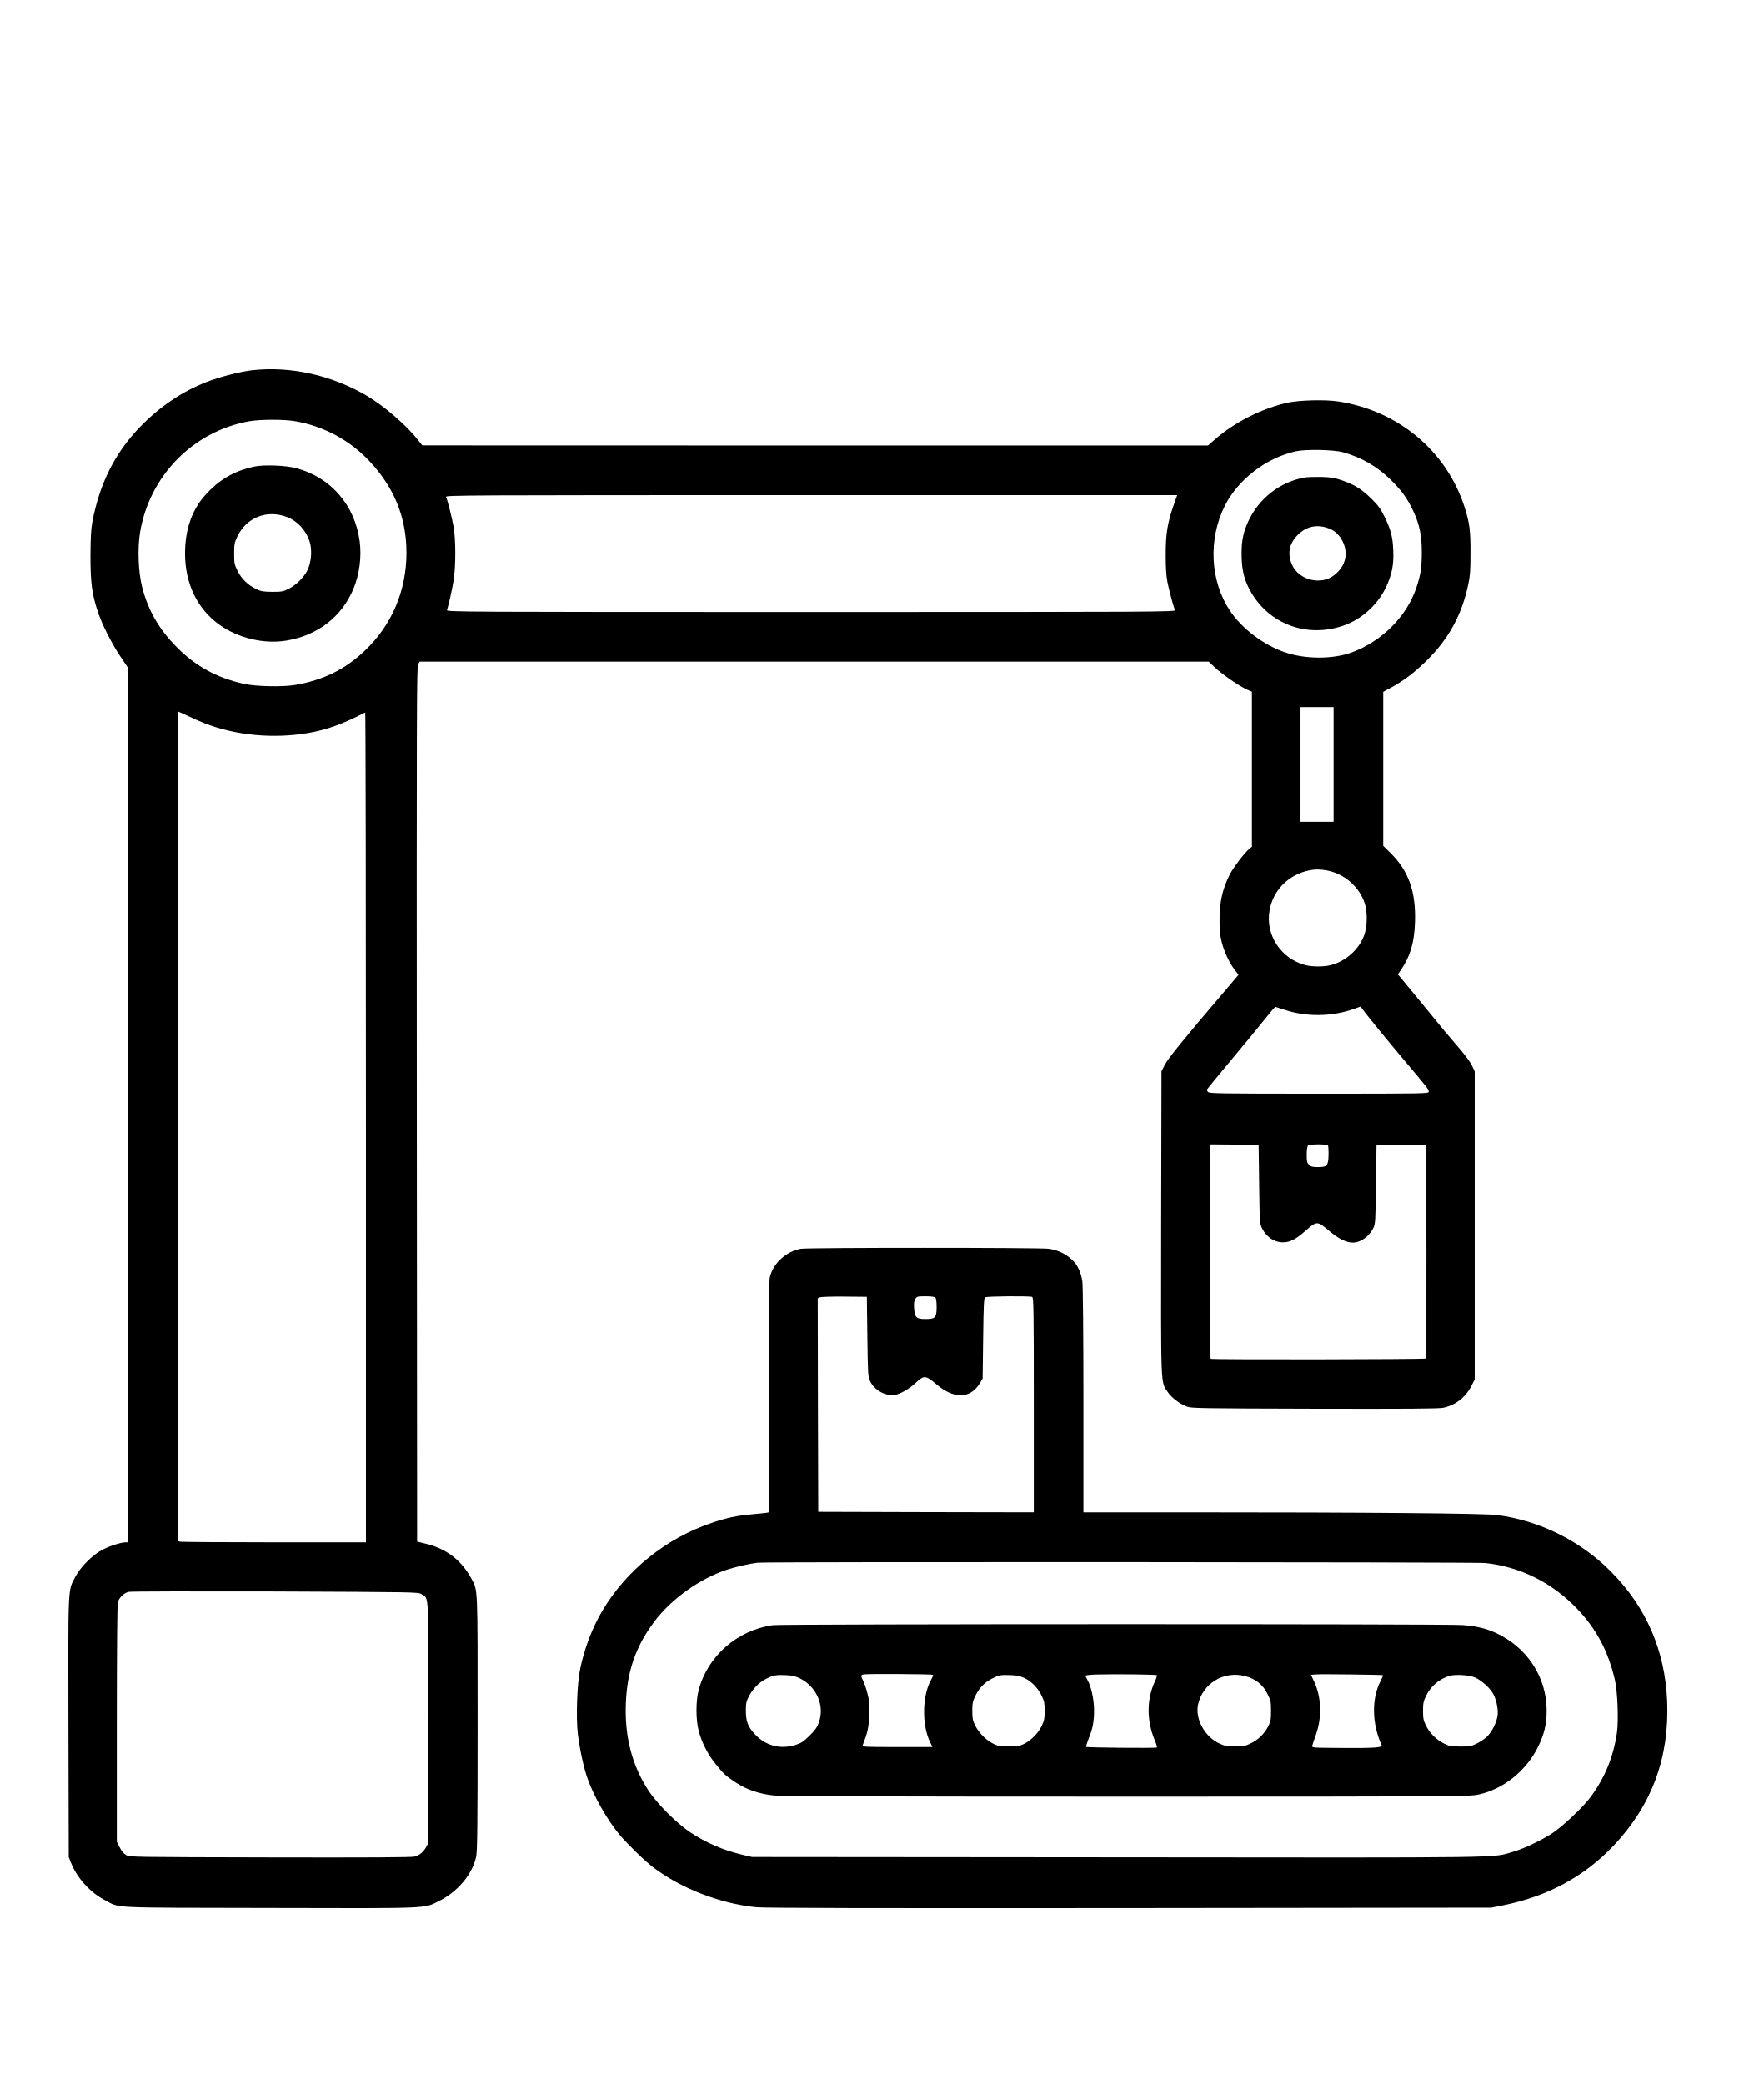
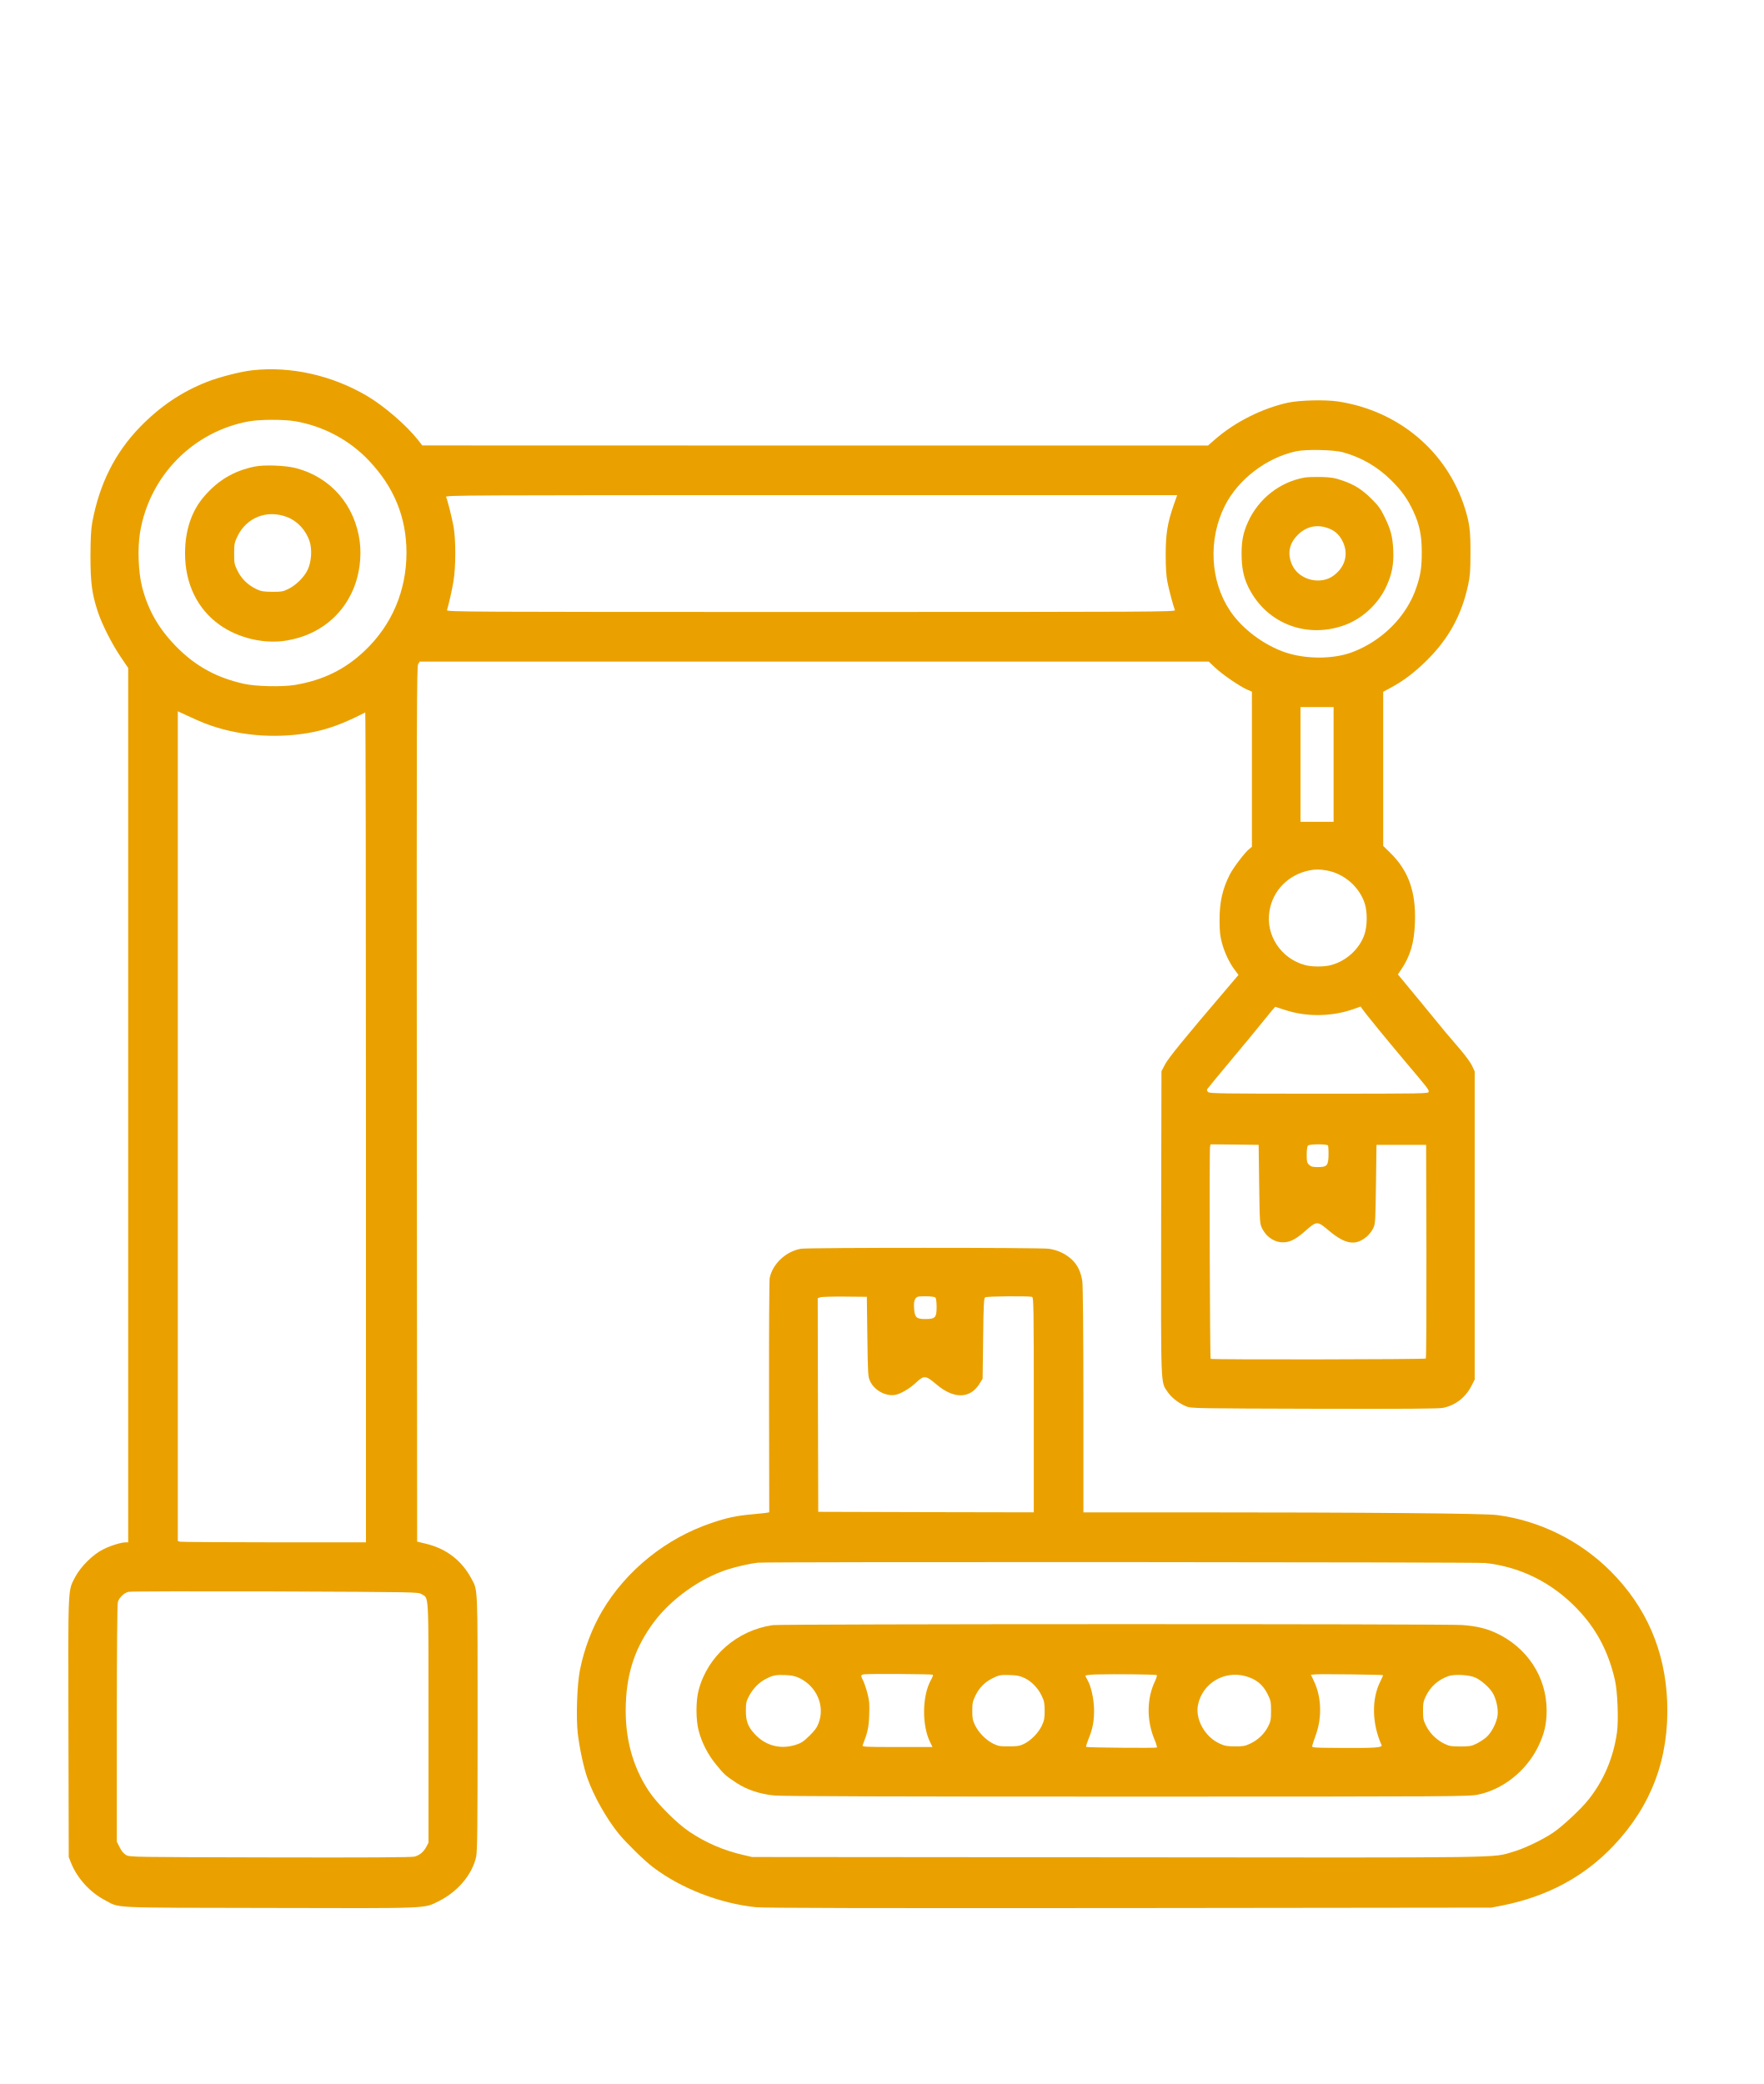
<svg xmlns="http://www.w3.org/2000/svg" version="1.0" width="1706pt" height="2016pt" viewBox="0 0 1706 2016" preserveAspectRatio="xMidYMid meet">
-   <g transform="translate(0,2016) scale(0.1,-0.1)" fill="#000000" stroke="none">
+   <g transform="translate(0,2016) scale(0.1,-0.1)" fill="#EAA100" stroke="none">
    <path d="M2441 16578 c-112 -12 -323 -66 -441 -113 -244 -96 -452 -237 -646 -436 -241 -249 -391 -547 -461 -919 -13 -74 -17 -148 -18 -330 0 -256 14 -364 71 -537 40 -122 134 -307 217 -431 l77 -114 0 -4229 0 -4229 -23 0 c-44 0 -142 -30 -217 -67 -99 -48 -219 -167 -273 -269 -71 -137 -68 -62 -65 -1456 l3 -1253 23 -58 c60 -148 184 -284 326 -358 152 -80 17 -73 1593 -76 1576 -4 1490 -7 1638 66 184 92 324 259 361 430 11 55 14 278 14 1291 0 1346 3 1281 -60 1399 -93 174 -240 288 -434 336 l-91 22 -3 4233 c-2 3823 -1 4235 13 4256 l15 24 3816 0 3816 0 66 -62 c71 -66 232 -176 306 -209 l46 -20 0 -751 0 -750 -25 -20 c-43 -34 -155 -181 -189 -248 -71 -140 -100 -268 -99 -445 0 -101 5 -148 22 -213 25 -95 73 -196 125 -265 l36 -48 -117 -138 c-397 -464 -561 -666 -593 -727 l-35 -67 -3 -1465 c-2 -1628 -6 -1536 64 -1639 38 -56 112 -112 184 -140 42 -17 123 -18 1235 -21 887 -2 1204 0 1245 9 120 25 218 102 275 215 l30 59 0 1490 0 1490 -26 56 c-14 30 -68 104 -120 164 -52 60 -113 131 -136 159 -22 28 -136 166 -251 306 l-210 254 28 41 c91 133 130 262 137 460 11 295 -61 500 -236 672 l-71 70 0 745 0 746 78 42 c123 67 228 147 347 265 210 209 335 438 397 729 18 83 22 136 22 301 1 221 -8 293 -56 445 -174 545 -639 936 -1223 1026 -122 19 -372 13 -485 -11 -249 -54 -515 -188 -705 -354 l-70 -61 -3800 0 -3800 1 -40 51 c-114 145 -331 332 -498 430 -340 199 -737 287 -1106 246z m414 -493 c273 -47 525 -181 714 -381 244 -258 362 -548 363 -889 0 -369 -141 -702 -406 -952 -189 -179 -400 -283 -673 -329 -118 -20 -379 -15 -493 11 -262 58 -466 169 -650 355 -173 175 -276 353 -335 580 -37 143 -46 378 -20 531 91 546 513 975 1053 1073 106 19 336 20 447 1z m10135 -300 c178 -49 334 -139 466 -270 103 -102 159 -180 215 -300 60 -128 82 -235 82 -395 0 -150 -11 -222 -53 -346 -94 -278 -331 -515 -622 -624 -183 -68 -449 -68 -648 0 -208 72 -413 226 -530 399 -195 289 -215 695 -51 1020 129 254 399 461 686 525 96 21 363 16 455 -9z m-1637 -511 c-60 -174 -77 -277 -77 -479 0 -131 5 -204 17 -267 16 -79 55 -226 72 -270 7 -17 -165 -18 -3520 -18 -3354 0 -3526 1 -3521 18 19 64 48 192 62 277 24 138 24 407 1 533 -17 91 -57 250 -72 285 -7 16 165 17 3532 17 l3540 0 -34 -96z m1547 -2509 l0 -555 -160 0 -160 0 0 555 0 555 160 0 160 0 0 -555z m-10920 398 c305 -118 664 -151 1001 -94 179 31 332 86 552 199 4 2 7 -1803 7 -4012 l0 -4016 -887 0 c-489 0 -898 3 -910 6 l-23 6 0 4014 0 4013 98 -45 c53 -25 126 -57 162 -71z m10856 -1424 c168 -31 315 -160 366 -321 26 -84 24 -215 -3 -296 -47 -141 -176 -259 -324 -298 -64 -18 -186 -18 -250 0 -234 62 -385 291 -345 524 33 199 182 350 385 392 58 12 104 11 171 -1z m-409 -1348 c211 -71 463 -67 676 11 l58 21 16 -22 c34 -50 236 -296 411 -504 228 -270 232 -275 232 -298 0 -18 -32 -19 -1059 -19 -953 0 -1061 2 -1075 16 -9 8 -13 21 -9 27 4 7 108 134 232 282 125 149 270 325 324 393 54 67 100 122 102 122 2 0 43 -13 92 -29z m-247 -1686 c5 -372 6 -381 28 -427 47 -94 137 -147 231 -134 54 7 108 38 185 106 115 101 117 101 232 4 160 -134 260 -148 369 -53 21 19 48 54 59 79 20 42 21 67 26 425 l5 380 240 0 240 0 3 -1029 c1 -567 -1 -1033 -6 -1038 -9 -9 -2071 -12 -2081 -3 -8 8 -14 2022 -6 2053 l5 22 233 -2 232 -3 5 -380z m666 374 c3 -6 6 -48 5 -93 -2 -102 -14 -116 -104 -116 -49 0 -65 4 -84 22 -20 19 -23 31 -23 98 0 46 5 81 12 88 16 16 184 16 194 1z m-8769 -4340 c73 -45 68 49 68 -1244 l0 -1160 -22 -42 c-27 -49 -63 -79 -112 -93 -24 -8 -470 -10 -1396 -8 -1343 3 -1360 3 -1395 23 -23 13 -45 39 -62 74 l-28 55 0 1140 c0 721 4 1154 10 1177 12 44 58 88 102 100 18 5 644 6 1417 4 1378 -6 1385 -6 1418 -26z" />
    <path d="M2460 15646 c-198 -42 -346 -129 -481 -283 -125 -142 -189 -332 -189 -557 0 -292 119 -538 335 -691 181 -129 434 -188 649 -151 300 50 533 231 645 500 58 139 80 307 61 456 -46 353 -279 622 -615 711 -103 27 -311 35 -405 15z m315 -487 c100 -37 185 -128 220 -237 26 -78 17 -199 -19 -274 -34 -71 -109 -146 -184 -184 -52 -26 -66 -29 -157 -29 -86 1 -108 4 -155 26 -81 39 -144 99 -182 177 -31 62 -33 74 -33 167 0 91 3 106 31 165 88 184 285 262 479 189z" />
    <path d="M12618 15540 c-238 -43 -441 -202 -544 -425 -47 -103 -64 -182 -64 -310 0 -130 18 -224 60 -313 164 -350 546 -511 918 -386 175 58 333 198 415 366 60 124 81 226 74 367 -6 131 -24 199 -84 321 -38 78 -60 109 -127 175 -95 93 -163 136 -282 177 -73 25 -106 31 -203 34 -64 1 -137 -1 -163 -6z m219 -486 c64 -21 107 -55 139 -110 74 -125 45 -260 -73 -350 -128 -98 -338 -45 -404 101 -48 108 -30 206 55 291 79 79 179 103 283 68z" />
    <path d="M7748 8080 c-146 -25 -276 -147 -303 -285 -4 -22 -7 -540 -6 -1152 l2 -1112 -23 -5 c-13 -2 -77 -9 -143 -15 -155 -14 -242 -33 -390 -83 -442 -148 -828 -459 -1061 -854 -98 -167 -175 -370 -214 -569 -28 -139 -39 -459 -21 -615 17 -141 55 -322 92 -428 61 -175 188 -400 309 -547 73 -88 246 -257 327 -318 270 -205 648 -352 998 -387 79 -8 1096 -10 3610 -8 l3500 4 108 21 c435 87 791 278 1076 579 368 389 539 849 518 1394 -20 493 -203 916 -547 1260 -295 296 -689 491 -1100 544 -128 16 -1248 26 -3042 26 l-958 0 0 1078 c0 638 -5 1108 -10 1152 -13 95 -48 168 -108 221 -61 54 -131 86 -217 99 -84 12 -2326 12 -2397 0z m642 -850 c5 -363 6 -388 26 -430 41 -89 148 -148 241 -134 52 8 140 59 204 119 78 73 93 71 197 -17 167 -143 326 -141 417 6 l30 49 5 389 c4 331 7 390 20 398 16 11 428 14 454 4 14 -6 16 -107 16 -1045 l0 -1039 -1042 2 -1043 3 -3 1033 -2 1033 22 9 c13 5 120 8 238 7 l215 -2 5 -385z m658 378 c7 -7 12 -43 12 -90 0 -104 -13 -118 -108 -118 -89 0 -104 15 -110 106 -3 48 0 70 12 89 15 23 22 25 99 25 51 0 88 -5 95 -12z m5320 -2568 c339 -37 647 -190 890 -445 184 -192 299 -409 363 -685 26 -110 37 -392 20 -511 -35 -245 -128 -463 -276 -649 -74 -93 -256 -262 -345 -321 -105 -70 -278 -152 -385 -183 -208 -60 35 -57 -3827 -53 l-3533 3 -91 21 c-191 45 -356 117 -515 223 -124 83 -314 274 -394 395 -161 245 -234 525 -221 850 12 307 95 547 272 784 167 224 448 424 714 509 92 29 218 57 290 65 90 10 6947 6 7038 -3z" />
    <path d="M7475 4439 c-346 -50 -630 -299 -717 -629 -28 -106 -28 -286 1 -395 29 -111 89 -229 165 -321 78 -97 91 -109 193 -177 104 -69 230 -112 372 -126 70 -8 1149 -11 3410 -11 3254 0 3307 1 3401 20 238 50 460 226 575 456 63 128 86 223 86 359 -1 324 -190 611 -494 750 -95 43 -183 64 -320 75 -143 12 -6590 11 -6672 -1z m1549 -480 c4 -3 -5 -26 -19 -51 -86 -154 -89 -444 -5 -607 l20 -41 -341 0 c-321 0 -341 1 -334 18 48 123 59 172 63 293 4 106 1 138 -17 208 -12 46 -31 101 -41 122 -26 50 -25 57 8 62 39 7 659 3 666 -4z m2165 -3 c5 -3 -2 -29 -16 -58 -81 -169 -83 -380 -5 -567 17 -39 26 -73 22 -76 -11 -7 -677 -1 -684 6 -3 3 8 37 23 76 41 99 55 174 54 283 -1 104 -29 229 -63 287 -11 19 -20 38 -20 43 0 5 51 11 113 12 170 5 565 0 576 -6z m2189 -1 c2 -2 -10 -29 -26 -61 -86 -170 -81 -409 12 -615 11 -25 -61 -30 -387 -28 -289 2 -289 2 -283 23 3 11 19 62 37 111 58 167 51 362 -21 512 l-29 62 52 4 c53 4 639 -3 645 -8z m-5643 -29 c166 -82 245 -267 185 -431 -17 -47 -37 -74 -91 -127 -58 -57 -79 -70 -135 -88 -147 -45 -290 -7 -393 105 -66 71 -86 124 -86 225 0 74 4 92 29 140 36 71 98 135 161 167 71 37 99 43 193 39 64 -3 94 -10 137 -30z m2176 1 c69 -33 132 -99 167 -175 23 -48 27 -71 27 -142 0 -72 -4 -94 -28 -145 -33 -69 -104 -142 -174 -176 -39 -19 -65 -23 -143 -23 -82 -1 -102 2 -150 25 -70 34 -141 105 -177 177 -24 49 -28 69 -28 142 0 76 4 93 33 152 35 71 87 124 157 160 64 33 85 38 175 34 68 -2 96 -8 141 -29z m2134 19 c103 -27 172 -82 217 -175 30 -60 33 -74 33 -161 0 -85 -3 -101 -29 -153 -36 -70 -98 -130 -174 -165 -49 -23 -70 -27 -147 -26 -75 0 -100 5 -147 27 -144 65 -239 238 -209 378 44 205 251 330 456 275z m2225 -14 c55 -24 133 -92 166 -144 35 -55 57 -151 51 -217 -8 -73 -58 -171 -110 -217 -23 -20 -67 -48 -97 -63 -48 -23 -67 -26 -155 -26 -91 1 -106 3 -160 30 -73 37 -136 100 -172 174 -24 48 -28 68 -28 141 0 74 4 93 29 145 46 93 122 159 221 192 57 19 198 11 255 -15z" />
  </g>
</svg>
